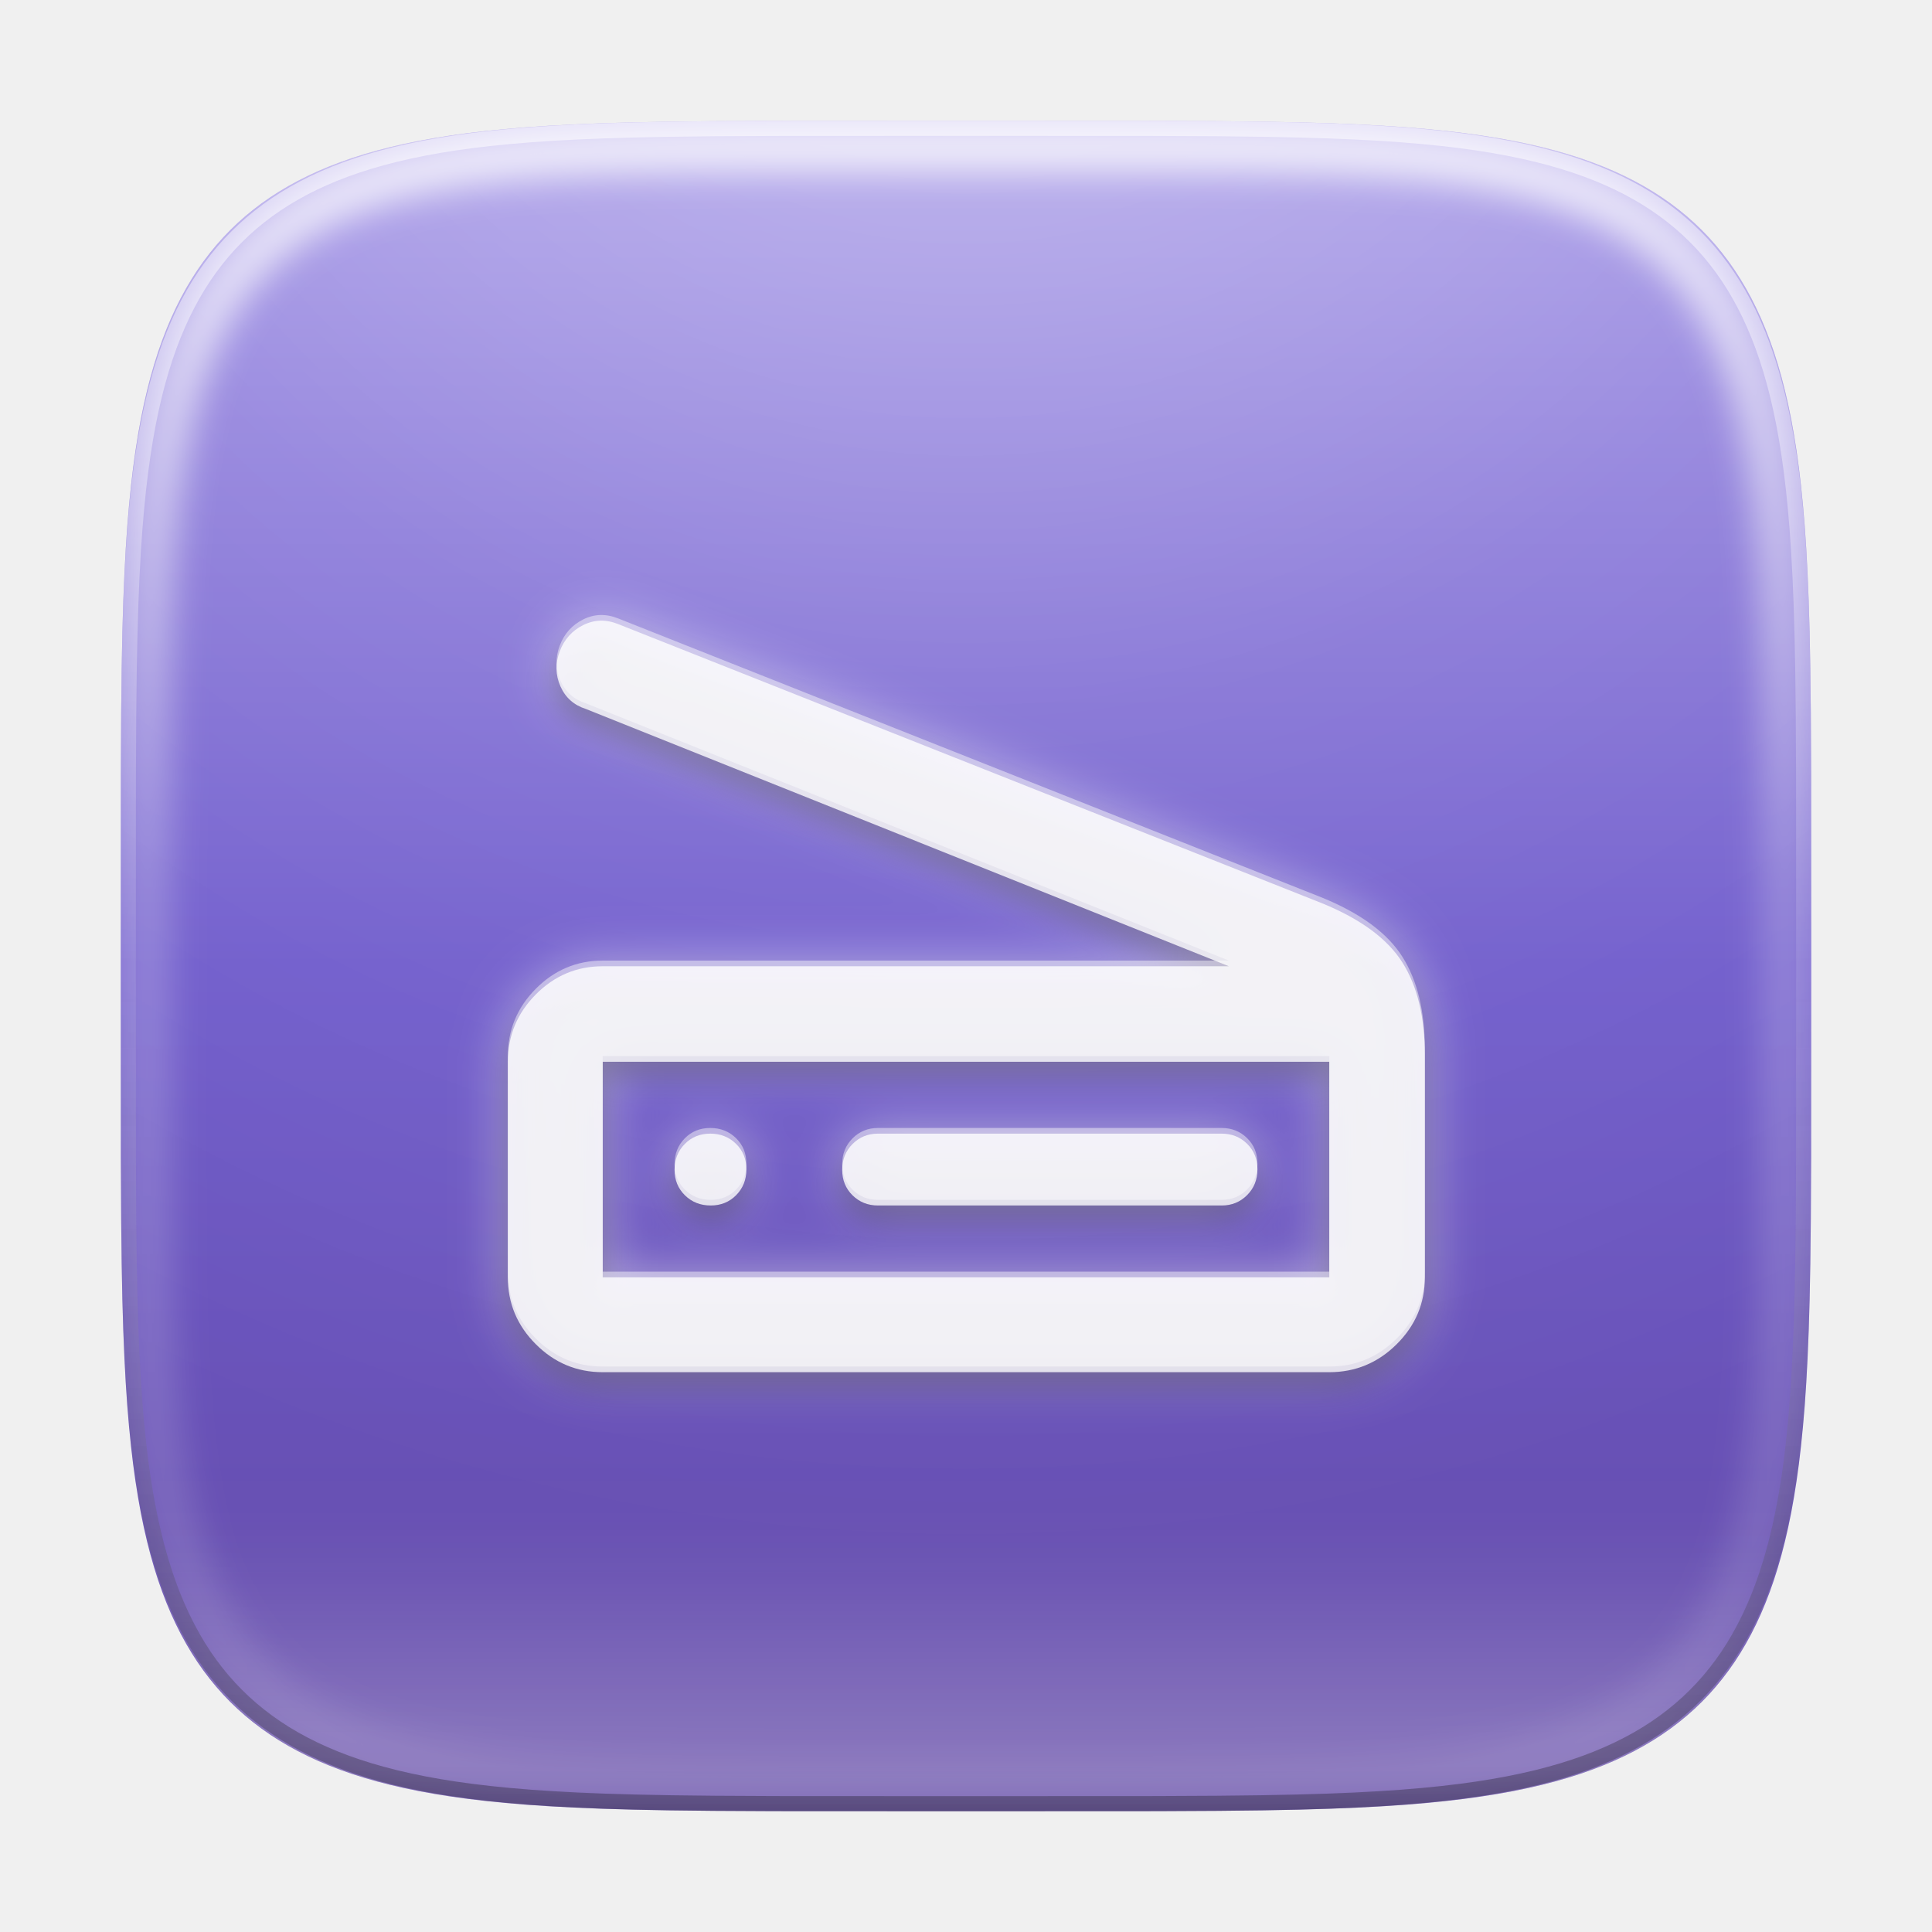
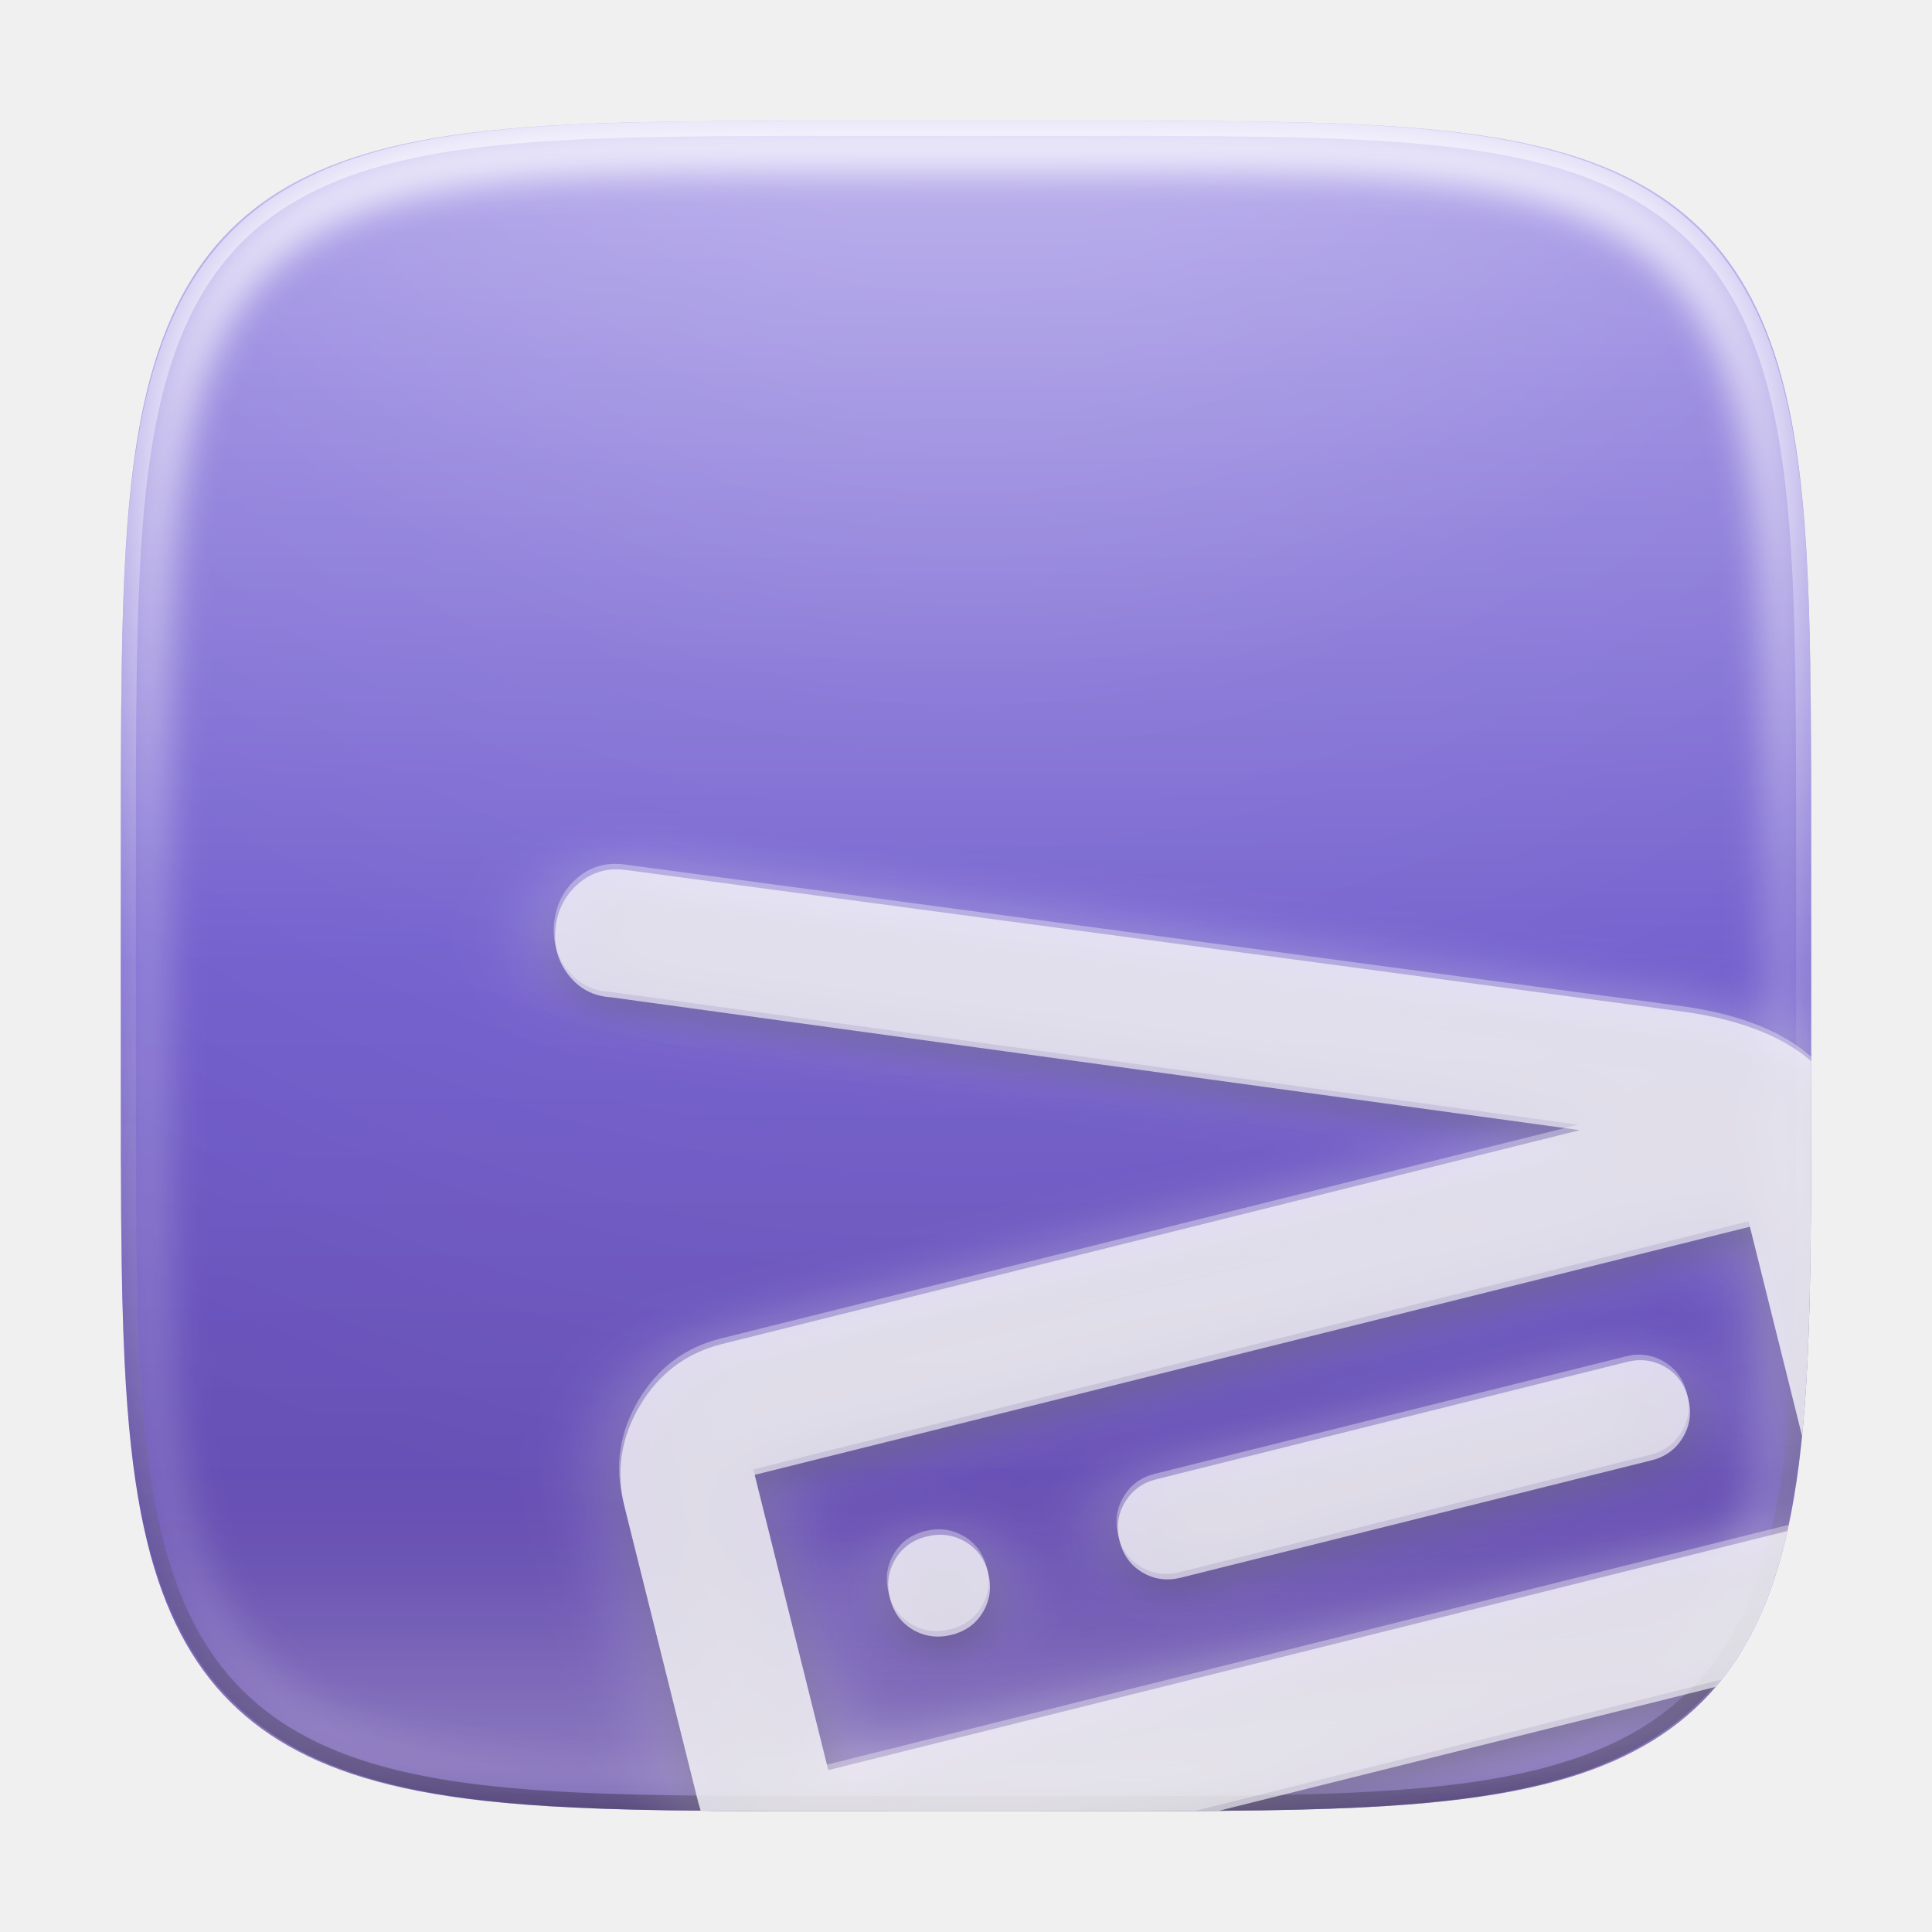
<svg xmlns="http://www.w3.org/2000/svg" width="1024" height="1024" viewBox="0 0 1024 1024">
  <defs>
    <clipPath id="clip">
      <path d="M960.00,512.00 L959.95,613.68 L959.78,646.15 L959.51,669.74 L959.14,688.93 L958.65,705.38 L958.05,719.92 L957.35,733.02 L956.54,745.01 L955.61,756.08 L954.58,766.39 L953.44,776.06 L952.18,785.15 L950.81,793.76 L949.34,801.92 L947.74,809.68 L946.03,817.08 L944.21,824.15 L942.27,830.91 L940.22,837.40 L938.04,843.61 L935.74,849.58 L933.33,855.32 L930.78,860.83 L928.12,866.14 L925.32,871.24 L922.40,876.16 L919.35,880.89 L916.16,885.44 L912.83,889.82 L909.37,894.04 L905.76,898.10 L902.01,902.01 L898.10,905.76 L894.04,909.37 L889.82,912.83 L885.44,916.16 L880.89,919.35 L876.16,922.40 L871.24,925.32 L866.14,928.12 L860.83,930.78 L855.32,933.33 L849.58,935.74 L843.61,938.04 L837.40,940.22 L830.91,942.27 L824.15,944.21 L817.08,946.03 L809.68,947.74 L801.92,949.34 L793.76,950.81 L785.15,952.18 L776.06,953.44 L766.39,954.58 L756.08,955.61 L745.01,956.54 L733.02,957.35 L719.92,958.05 L705.38,958.65 L688.93,959.14 L669.74,959.51 L646.15,959.78 L613.68,959.95 L512.00,960.00 L410.32,959.95 L377.85,959.78 L354.26,959.51 L335.07,959.14 L318.62,958.65 L304.08,958.05 L290.98,957.35 L278.99,956.54 L267.92,955.61 L257.61,954.58 L247.94,953.44 L238.85,952.18 L230.24,950.81 L222.08,949.34 L214.32,947.74 L206.92,946.03 L199.85,944.21 L193.09,942.27 L186.60,940.22 L180.39,938.04 L174.42,935.74 L168.68,933.33 L163.17,930.78 L157.86,928.12 L152.76,925.32 L147.84,922.40 L143.11,919.35 L138.56,916.16 L134.18,912.83 L129.96,909.37 L125.90,905.76 L121.99,902.01 L118.24,898.10 L114.63,894.04 L111.17,889.82 L107.84,885.44 L104.65,880.89 L101.60,876.16 L98.68,871.24 L95.88,866.14 L93.22,860.83 L90.67,855.32 L88.26,849.58 L85.96,843.61 L83.78,837.40 L81.73,830.91 L79.79,824.15 L77.97,817.08 L76.26,809.68 L74.66,801.92 L73.19,793.76 L71.82,785.15 L70.56,776.06 L69.42,766.39 L68.39,756.08 L67.46,745.01 L66.65,733.02 L65.95,719.92 L65.35,705.38 L64.86,688.93 L64.49,669.74 L64.22,646.15 L64.05,613.68 L64.00,512.00 L64.05,410.32 L64.22,377.85 L64.49,354.26 L64.86,335.07 L65.35,318.62 L65.95,304.08 L66.65,290.98 L67.46,278.99 L68.39,267.92 L69.42,257.61 L70.56,247.94 L71.82,238.85 L73.19,230.24 L74.66,222.08 L76.26,214.32 L77.97,206.92 L79.79,199.85 L81.73,193.09 L83.78,186.60 L85.96,180.39 L88.26,174.42 L90.67,168.68 L93.22,163.17 L95.88,157.86 L98.68,152.76 L101.60,147.84 L104.65,143.11 L107.84,138.56 L111.17,134.18 L114.63,129.96 L118.24,125.90 L121.99,121.99 L125.90,118.24 L129.96,114.63 L134.18,111.17 L138.56,107.84 L143.11,104.65 L147.84,101.60 L152.76,98.68 L157.86,95.88 L163.17,93.22 L168.68,90.67 L174.42,88.26 L180.39,85.96 L186.60,83.78 L193.09,81.73 L199.85,79.79 L206.92,77.97 L214.32,76.26 L222.08,74.66 L230.24,73.19 L238.85,71.82 L247.94,70.56 L257.61,69.42 L267.92,68.39 L278.99,67.46 L290.98,66.65 L304.08,65.95 L318.62,65.35 L335.07,64.86 L354.26,64.49 L377.85,64.22 L410.32,64.05 L512.00,64.00 L613.68,64.05 L646.15,64.22 L669.74,64.49 L688.93,64.86 L705.38,65.35 L719.92,65.95 L733.02,66.65 L745.01,67.46 L756.08,68.39 L766.39,69.42 L776.06,70.56 L785.15,71.82 L793.76,73.19 L801.92,74.66 L809.68,76.26 L817.08,77.97 L824.15,79.79 L830.91,81.73 L837.40,83.78 L843.61,85.96 L849.58,88.26 L855.32,90.67 L860.83,93.22 L866.14,95.88 L871.24,98.68 L876.16,101.60 L880.89,104.65 L885.44,107.84 L889.82,111.17 L894.04,114.63 L898.10,118.24 L902.01,121.99 L905.76,125.90 L909.37,129.96 L912.83,134.18 L916.16,138.56 L919.35,143.11 L922.40,147.84 L925.32,152.76 L928.12,157.86 L930.78,163.17 L933.33,168.68 L935.74,174.42 L938.04,180.39 L940.22,186.60 L942.27,193.09 L944.21,199.85 L946.03,206.92 L947.74,214.32 L949.34,222.08 L950.81,230.24 L952.18,238.85 L953.44,247.94 L954.58,257.61 L955.61,267.92 L956.54,278.99 L957.35,290.98 L958.05,304.08 L958.65,318.62 L959.14,335.07 L959.51,354.26 L959.78,377.85 L959.95,410.32 Z" />
    </clipPath>
    <linearGradient id="base" x1="0" y1="0" x2="0" y2="1">
      <stop offset="0" stop-color="#a395e6" />
      <stop offset="0.5" stop-color="#6e5acb" />
      <stop offset="1" stop-color="#634aa6" />
    </linearGradient>
    <radialGradient id="dome" cx="0.5" cy="-0.15" r="0.95">
      <stop offset="0" stop-color="#ffffff" stop-opacity="0.42" />
      <stop offset="0.55" stop-color="#ffffff" stop-opacity="0.10" />
      <stop offset="1" stop-color="#ffffff" stop-opacity="0" />
    </radialGradient>
    <linearGradient id="innerrim" x1="0" y1="0" x2="0" y2="1">
      <stop offset="0" stop-color="#ffffff" stop-opacity="0.75" />
      <stop offset="0.45" stop-color="#ffffff" stop-opacity="0.22" />
      <stop offset="1" stop-color="#ffffff" stop-opacity="0.10" />
    </linearGradient>
    <linearGradient id="rim" x1="0" y1="0" x2="0" y2="1">
      <stop offset="0" stop-color="#ffffff" stop-opacity="0.55" />
      <stop offset="0.5" stop-color="#ffffff" stop-opacity="0.10" />
      <stop offset="1" stop-color="#000000" stop-opacity="0.30" />
    </linearGradient>
    <linearGradient id="bottomglow" x1="0" y1="0" x2="0" y2="1">
      <stop offset="0" stop-color="#ffffff" stop-opacity="0" />
      <stop offset="1" stop-color="#ffffff" stop-opacity="0.30" />
    </linearGradient>
    <filter id="soft" x="-20%" y="-20%" width="140%" height="140%">
      <feGaussianBlur stdDeviation="22" />
    </filter>
    <filter id="rimblur" x="-20%" y="-20%" width="140%" height="140%">
      <feGaussianBlur stdDeviation="9" />
    </filter>
    <filter id="soft-glyph" x="-20%" y="-20%" width="140%" height="140%">
      <feGaussianBlur stdDeviation="12" />
    </filter>
    <filter id="glow" x="-30%" y="-30%" width="160%" height="160%">
      <feGaussianBlur stdDeviation="22" />
    </filter>
    <filter id="glyph-shadow" x="-20%" y="-20%" width="140%" height="140%">
      <feDropShadow dx="0" dy="10" stdDeviation="14" flood-color="#000000" flood-opacity="0.28" />
    </filter>
  </defs>
  <path d="M960.00,512.00 L959.95,613.68 L959.78,646.15 L959.51,669.74 L959.14,688.93 L958.65,705.38 L958.05,719.92 L957.35,733.02 L956.54,745.01 L955.61,756.08 L954.58,766.39 L953.44,776.06 L952.18,785.15 L950.81,793.76 L949.34,801.92 L947.74,809.68 L946.03,817.08 L944.21,824.15 L942.27,830.91 L940.22,837.40 L938.04,843.61 L935.74,849.58 L933.33,855.32 L930.78,860.83 L928.12,866.14 L925.32,871.24 L922.40,876.16 L919.35,880.89 L916.16,885.44 L912.83,889.82 L909.37,894.04 L905.76,898.10 L902.01,902.01 L898.10,905.76 L894.04,909.37 L889.82,912.83 L885.44,916.16 L880.89,919.35 L876.16,922.40 L871.24,925.32 L866.14,928.12 L860.83,930.78 L855.32,933.33 L849.58,935.74 L843.61,938.04 L837.40,940.22 L830.91,942.27 L824.15,944.21 L817.08,946.03 L809.68,947.74 L801.92,949.34 L793.76,950.81 L785.15,952.18 L776.06,953.44 L766.39,954.58 L756.08,955.61 L745.01,956.54 L733.02,957.35 L719.92,958.05 L705.38,958.65 L688.93,959.14 L669.74,959.51 L646.15,959.78 L613.68,959.95 L512.00,960.00 L410.32,959.95 L377.85,959.78 L354.26,959.51 L335.07,959.14 L318.62,958.65 L304.08,958.05 L290.98,957.35 L278.99,956.54 L267.92,955.61 L257.61,954.58 L247.94,953.44 L238.85,952.18 L230.24,950.81 L222.08,949.34 L214.32,947.74 L206.92,946.03 L199.85,944.21 L193.09,942.27 L186.60,940.22 L180.39,938.04 L174.42,935.74 L168.68,933.33 L163.17,930.78 L157.86,928.12 L152.76,925.32 L147.84,922.40 L143.11,919.35 L138.56,916.16 L134.18,912.83 L129.96,909.37 L125.90,905.76 L121.99,902.01 L118.24,898.10 L114.63,894.04 L111.17,889.82 L107.84,885.44 L104.65,880.89 L101.60,876.16 L98.68,871.24 L95.88,866.14 L93.22,860.83 L90.67,855.32 L88.26,849.58 L85.96,843.61 L83.78,837.40 L81.73,830.91 L79.79,824.15 L77.97,817.08 L76.26,809.68 L74.66,801.92 L73.19,793.76 L71.82,785.15 L70.56,776.06 L69.42,766.39 L68.39,756.08 L67.46,745.01 L66.65,733.02 L65.95,719.92 L65.35,705.38 L64.86,688.93 L64.49,669.74 L64.22,646.15 L64.05,613.68 L64.00,512.00 L64.05,410.32 L64.22,377.85 L64.49,354.26 L64.86,335.07 L65.35,318.62 L65.95,304.08 L66.65,290.98 L67.46,278.99 L68.39,267.92 L69.42,257.61 L70.56,247.94 L71.82,238.85 L73.19,230.24 L74.66,222.08 L76.26,214.32 L77.97,206.92 L79.79,199.85 L81.73,193.09 L83.78,186.60 L85.96,180.39 L88.26,174.42 L90.67,168.68 L93.22,163.17 L95.88,157.86 L98.68,152.76 L101.60,147.84 L104.65,143.11 L107.84,138.56 L111.17,134.18 L114.63,129.96 L118.24,125.90 L121.99,121.99 L125.90,118.24 L129.96,114.63 L134.18,111.17 L138.56,107.84 L143.11,104.65 L147.84,101.60 L152.76,98.68 L157.86,95.88 L163.17,93.22 L168.68,90.67 L174.42,88.26 L180.39,85.96 L186.60,83.78 L193.09,81.73 L199.85,79.79 L206.92,77.97 L214.32,76.26 L222.08,74.66 L230.24,73.19 L238.85,71.82 L247.94,70.56 L257.61,69.42 L267.92,68.39 L278.99,67.46 L290.98,66.65 L304.08,65.95 L318.62,65.35 L335.07,64.86 L354.26,64.49 L377.85,64.22 L410.32,64.05 L512.00,64.00 L613.68,64.05 L646.15,64.22 L669.74,64.49 L688.93,64.86 L705.38,65.35 L719.92,65.95 L733.02,66.65 L745.01,67.46 L756.08,68.39 L766.39,69.42 L776.06,70.56 L785.15,71.82 L793.76,73.19 L801.92,74.66 L809.68,76.26 L817.08,77.97 L824.15,79.79 L830.91,81.73 L837.40,83.78 L843.61,85.96 L849.58,88.26 L855.32,90.67 L860.83,93.22 L866.14,95.88 L871.24,98.68 L876.16,101.60 L880.89,104.65 L885.44,107.84 L889.82,111.17 L894.04,114.63 L898.10,118.24 L902.01,121.99 L905.76,125.90 L909.37,129.96 L912.83,134.18 L916.16,138.56 L919.35,143.11 L922.40,147.84 L925.32,152.76 L928.12,157.86 L930.78,163.17 L933.33,168.68 L935.74,174.42 L938.04,180.39 L940.22,186.60 L942.27,193.09 L944.21,199.85 L946.03,206.92 L947.74,214.32 L949.34,222.08 L950.81,230.24 L952.18,238.85 L953.44,247.94 L954.58,257.61 L955.61,267.92 L956.54,278.99 L957.35,290.98 L958.05,304.08 L958.65,318.62 L959.14,335.07 L959.51,354.26 L959.78,377.85 L959.95,410.32 Z" fill="url(#base)" />
  <g clip-path="url(#clip)">
    <rect x="0" y="0" width="1024" height="1024" fill="url(#dome)" />
    <path d="M946.00,512.00 L945.95,610.50 L945.79,641.96 L945.53,664.81 L945.16,683.40 L944.69,699.33 L944.11,713.42 L943.43,726.12 L942.64,737.73 L941.75,748.45 L940.75,758.44 L939.64,767.80 L938.43,776.62 L937.10,784.95 L935.67,792.86 L934.12,800.38 L932.47,807.55 L930.70,814.40 L928.83,820.95 L926.83,827.23 L924.73,833.25 L922.50,839.03 L920.16,844.59 L917.70,849.93 L915.11,855.07 L912.41,860.02 L909.58,864.78 L906.62,869.36 L903.53,873.77 L900.31,878.02 L896.95,882.10 L893.46,886.04 L889.82,889.82 L886.04,893.46 L882.10,896.95 L878.02,900.31 L873.77,903.53 L869.36,906.62 L864.78,909.58 L860.02,912.41 L855.07,915.11 L849.93,917.70 L844.59,920.16 L839.03,922.50 L833.25,924.73 L827.23,926.83 L820.95,928.83 L814.40,930.70 L807.55,932.47 L800.38,934.12 L792.86,935.67 L784.95,937.10 L776.62,938.43 L767.80,939.64 L758.44,940.75 L748.45,941.75 L737.73,942.64 L726.12,943.43 L713.42,944.11 L699.33,944.69 L683.40,945.16 L664.81,945.53 L641.96,945.79 L610.50,945.95 L512.00,946.00 L413.50,945.95 L382.04,945.79 L359.19,945.53 L340.60,945.16 L324.67,944.69 L310.58,944.11 L297.88,943.43 L286.27,942.64 L275.55,941.75 L265.56,940.75 L256.20,939.64 L247.38,938.43 L239.05,937.10 L231.14,935.67 L223.62,934.12 L216.45,932.47 L209.60,930.70 L203.05,928.83 L196.77,926.83 L190.75,924.73 L184.97,922.50 L179.41,920.16 L174.07,917.70 L168.93,915.11 L163.98,912.41 L159.22,909.58 L154.64,906.62 L150.23,903.53 L145.98,900.31 L141.90,896.95 L137.96,893.46 L134.18,889.82 L130.54,886.04 L127.05,882.10 L123.69,878.02 L120.47,873.77 L117.38,869.36 L114.42,864.78 L111.59,860.02 L108.89,855.07 L106.30,849.93 L103.84,844.59 L101.50,839.03 L99.27,833.25 L97.17,827.23 L95.17,820.95 L93.30,814.40 L91.53,807.55 L89.88,800.38 L88.33,792.86 L86.90,784.95 L85.57,776.62 L84.36,767.80 L83.25,758.44 L82.25,748.45 L81.36,737.73 L80.57,726.12 L79.89,713.42 L79.31,699.33 L78.84,683.40 L78.47,664.81 L78.21,641.96 L78.05,610.50 L78.00,512.00 L78.05,413.50 L78.21,382.04 L78.47,359.19 L78.84,340.60 L79.31,324.67 L79.89,310.58 L80.57,297.88 L81.36,286.27 L82.25,275.55 L83.25,265.56 L84.36,256.20 L85.57,247.38 L86.90,239.05 L88.33,231.14 L89.88,223.62 L91.53,216.45 L93.30,209.60 L95.17,203.05 L97.17,196.77 L99.27,190.75 L101.50,184.97 L103.84,179.41 L106.30,174.07 L108.89,168.93 L111.59,163.98 L114.42,159.22 L117.38,154.64 L120.47,150.23 L123.69,145.98 L127.05,141.90 L130.54,137.96 L134.18,134.18 L137.96,130.54 L141.90,127.05 L145.98,123.69 L150.23,120.47 L154.64,117.38 L159.22,114.42 L163.98,111.59 L168.93,108.89 L174.07,106.30 L179.41,103.84 L184.97,101.50 L190.75,99.27 L196.77,97.17 L203.05,95.17 L209.60,93.30 L216.45,91.53 L223.62,89.88 L231.14,88.33 L239.05,86.90 L247.38,85.57 L256.20,84.36 L265.56,83.25 L275.55,82.25 L286.27,81.36 L297.88,80.57 L310.58,79.89 L324.67,79.31 L340.60,78.84 L359.19,78.47 L382.04,78.21 L413.50,78.05 L512.00,78.00 L610.50,78.05 L641.96,78.21 L664.81,78.47 L683.40,78.84 L699.33,79.31 L713.42,79.89 L726.12,80.57 L737.73,81.36 L748.45,82.25 L758.44,83.25 L767.80,84.36 L776.62,85.57 L784.95,86.90 L792.86,88.33 L800.38,89.88 L807.55,91.53 L814.40,93.30 L820.95,95.17 L827.23,97.17 L833.25,99.27 L839.03,101.50 L844.59,103.84 L849.93,106.30 L855.07,108.89 L860.02,111.59 L864.78,114.42 L869.36,117.38 L873.77,120.47 L878.02,123.69 L882.10,127.05 L886.04,130.54 L889.82,134.18 L893.46,137.96 L896.95,141.90 L900.31,145.98 L903.53,150.23 L906.62,154.64 L909.58,159.22 L912.41,163.98 L915.11,168.93 L917.70,174.07 L920.16,179.41 L922.50,184.97 L924.73,190.75 L926.83,196.77 L928.83,203.05 L930.70,209.60 L932.47,216.45 L934.12,223.62 L935.67,231.14 L937.10,239.05 L938.43,247.38 L939.64,256.20 L940.75,265.56 L941.75,275.55 L942.64,286.27 L943.43,297.88 L944.11,310.58 L944.69,324.67 L945.16,340.60 L945.53,359.19 L945.79,382.04 L945.95,413.50 Z" fill="none" stroke="url(#innerrim)" stroke-width="26" filter="url(#rimblur)" />
    <rect x="0" y="810" width="1024" height="150" fill="url(#bottomglow)" filter="url(#soft)" />
  </g>
  <path d="M956.00,512.00 L955.95,612.77 L955.79,644.95 L955.52,668.33 L955.14,687.35 L954.66,703.65 L954.07,718.06 L953.37,731.05 L952.57,742.93 L951.65,753.90 L950.63,764.12 L949.50,773.70 L948.25,782.72 L946.90,791.24 L945.43,799.33 L943.85,807.02 L942.16,814.36 L940.35,821.36 L938.43,828.07 L936.39,834.49 L934.24,840.65 L931.96,846.57 L929.56,852.25 L927.05,857.72 L924.40,862.98 L921.63,868.04 L918.74,872.91 L915.71,877.59 L912.55,882.11 L909.25,886.45 L905.82,890.63 L902.25,894.65 L898.52,898.52 L894.65,902.25 L890.63,905.82 L886.45,909.25 L882.11,912.55 L877.59,915.71 L872.91,918.74 L868.04,921.63 L862.98,924.40 L857.72,927.05 L852.25,929.56 L846.57,931.96 L840.65,934.24 L834.49,936.39 L828.07,938.43 L821.36,940.35 L814.36,942.16 L807.02,943.85 L799.33,945.43 L791.24,946.90 L782.72,948.25 L773.70,949.50 L764.12,950.63 L753.90,951.65 L742.93,952.57 L731.05,953.37 L718.06,954.07 L703.65,954.66 L687.35,955.14 L668.33,955.52 L644.95,955.79 L612.77,955.95 L512.00,956.00 L411.23,955.95 L379.05,955.79 L355.67,955.52 L336.65,955.14 L320.35,954.66 L305.94,954.07 L292.95,953.37 L281.07,952.57 L270.10,951.65 L259.88,950.63 L250.30,949.50 L241.28,948.25 L232.76,946.90 L224.67,945.43 L216.98,943.85 L209.64,942.16 L202.64,940.35 L195.93,938.43 L189.51,936.39 L183.35,934.24 L177.43,931.96 L171.75,929.56 L166.28,927.05 L161.02,924.40 L155.96,921.63 L151.09,918.74 L146.41,915.71 L141.89,912.55 L137.55,909.25 L133.37,905.82 L129.35,902.25 L125.48,898.52 L121.75,894.65 L118.18,890.63 L114.75,886.45 L111.45,882.11 L108.29,877.59 L105.26,872.91 L102.37,868.04 L99.60,862.98 L96.95,857.72 L94.44,852.25 L92.04,846.57 L89.76,840.65 L87.61,834.49 L85.57,828.07 L83.65,821.36 L81.84,814.36 L80.15,807.02 L78.57,799.33 L77.10,791.24 L75.75,782.72 L74.50,773.70 L73.37,764.12 L72.35,753.90 L71.43,742.93 L70.63,731.05 L69.93,718.06 L69.34,703.65 L68.86,687.35 L68.48,668.33 L68.21,644.95 L68.05,612.77 L68.00,512.00 L68.05,411.23 L68.21,379.05 L68.48,355.67 L68.86,336.65 L69.34,320.35 L69.93,305.94 L70.63,292.95 L71.43,281.07 L72.35,270.10 L73.37,259.88 L74.50,250.30 L75.75,241.28 L77.10,232.76 L78.57,224.67 L80.15,216.98 L81.84,209.64 L83.65,202.64 L85.57,195.93 L87.61,189.51 L89.76,183.35 L92.04,177.43 L94.44,171.75 L96.95,166.28 L99.60,161.02 L102.37,155.96 L105.26,151.09 L108.29,146.41 L111.45,141.89 L114.75,137.55 L118.18,133.37 L121.75,129.35 L125.48,125.48 L129.35,121.75 L133.37,118.18 L137.55,114.75 L141.89,111.45 L146.41,108.29 L151.09,105.26 L155.96,102.37 L161.02,99.60 L166.28,96.95 L171.75,94.44 L177.43,92.04 L183.35,89.76 L189.51,87.61 L195.93,85.57 L202.64,83.65 L209.64,81.84 L216.98,80.15 L224.67,78.57 L232.76,77.10 L241.28,75.75 L250.30,74.50 L259.88,73.37 L270.10,72.35 L281.07,71.43 L292.95,70.63 L305.94,69.93 L320.35,69.34 L336.65,68.86 L355.67,68.48 L379.05,68.21 L411.23,68.05 L512.00,68.00 L612.77,68.05 L644.95,68.21 L668.33,68.48 L687.35,68.86 L703.65,69.34 L718.06,69.93 L731.05,70.63 L742.93,71.43 L753.90,72.35 L764.12,73.37 L773.70,74.50 L782.72,75.75 L791.24,77.10 L799.33,78.57 L807.02,80.15 L814.36,81.84 L821.36,83.65 L828.07,85.57 L834.49,87.61 L840.65,89.76 L846.57,92.04 L852.25,94.44 L857.72,96.95 L862.98,99.60 L868.04,102.37 L872.91,105.26 L877.59,108.29 L882.11,111.45 L886.45,114.75 L890.63,118.18 L894.65,121.75 L898.52,125.48 L902.25,129.35 L905.82,133.37 L909.25,137.55 L912.55,141.89 L915.71,146.41 L918.74,151.09 L921.63,155.96 L924.40,161.02 L927.05,166.28 L929.56,171.75 L931.96,177.43 L934.24,183.35 L936.39,189.51 L938.43,195.93 L940.35,202.64 L942.16,209.64 L943.85,216.98 L945.43,224.67 L946.90,232.76 L948.25,241.28 L949.50,250.30 L950.63,259.88 L951.65,270.10 L952.57,281.07 L953.37,292.95 L954.07,305.94 L954.66,320.35 L955.14,336.65 L955.52,355.67 L955.79,379.05 L955.95,411.23 Z" fill="none" stroke="url(#rim)" stroke-width="8" />
-   <g transform="translate(207.36,816.64) scale(0.63467)" fill="#ffffff" fill-opacity="0.55" filter="url(#glow)">
-     <path d="m699.56-479.78-537-214.87q-15.01-4.76-21.27-18.93-6.25-14.16-.6-29.15 5.64-15 19.61-21.96 13.96-6.96 29.22-.83l587.83 233.13q48.39 19.78 67.11 49.47 18.72 29.69 18.72 77.14V-220q0 32.51-23.53 55.86-23.52 23.36-56.26 23.36H176.61q-32.51 0-55.86-23.36Q97.39-187.49 97.39-220v-180q0-32.74 23.36-56.26 23.35-23.52 55.86-23.52h522.95ZM783.39-220v-180H176.61v180h606.78Zm-376.92-60h287.06q12.61 0 21.24-8.68 8.62-8.67 8.62-21.5 0-12.82-8.62-21.32-8.63-8.5-21.24-8.5H406.47q-12.61 0-21.24 8.68-8.62 8.67-8.62 21.5 0 12.82 8.62 21.32 8.63 8.5 21.24 8.5Zm-139.69 0q12.83 0 21.33-8.68 8.5-8.67 8.5-21.5 0-12.82-8.68-21.32-8.67-8.5-21.5-8.5-12.82 0-21.32 8.68-8.5 8.67-8.5 21.5 0 12.82 8.67 21.32 8.68 8.5 21.5 8.5Zm-90.17 60v-180 180Z" />
-   </g>
-   <g transform="translate(207.36,824.64) scale(0.63467)" fill="#000000" fill-opacity="0.26" filter="url(#soft-glyph)">
-     <path d="m699.56-479.78-537-214.87q-15.01-4.76-21.27-18.93-6.25-14.16-.6-29.15 5.64-15 19.61-21.96 13.96-6.96 29.22-.83l587.83 233.13q48.39 19.78 67.11 49.47 18.72 29.69 18.72 77.14V-220q0 32.51-23.53 55.86-23.52 23.36-56.26 23.36H176.61q-32.51 0-55.86-23.36Q97.39-187.49 97.39-220v-180q0-32.74 23.36-56.26 23.35-23.52 55.86-23.52h522.95ZM783.39-220v-180H176.61v180h606.78Zm-376.92-60h287.06q12.61 0 21.24-8.68 8.62-8.67 8.62-21.5 0-12.82-8.62-21.32-8.63-8.5-21.24-8.5H406.47q-12.61 0-21.24 8.68-8.62 8.67-8.62 21.5 0 12.82 8.62 21.32 8.63 8.5 21.24 8.5Zm-139.69 0q12.83 0 21.33-8.68 8.5-8.67 8.5-21.5 0-12.82-8.68-21.32-8.67-8.5-21.5-8.5-12.82 0-21.32 8.68-8.5 8.67-8.5 21.5 0 12.82 8.67 21.32 8.68 8.5 21.5 8.5Zm-90.17 60v-180 180Z" />
-   </g>
-   <g transform="translate(207.36,813.64) scale(0.63467)" fill="#ffffff" fill-opacity="0.45">
-     <path d="m699.56-479.78-537-214.87q-15.01-4.76-21.27-18.93-6.25-14.16-.6-29.15 5.64-15 19.61-21.96 13.96-6.96 29.22-.83l587.83 233.13q48.39 19.78 67.11 49.47 18.72 29.69 18.72 77.14V-220q0 32.51-23.53 55.86-23.52 23.36-56.26 23.36H176.61q-32.51 0-55.86-23.36Q97.39-187.49 97.39-220v-180q0-32.74 23.36-56.26 23.35-23.52 55.86-23.52h522.95ZM783.39-220v-180H176.61v180h606.78Zm-376.92-60h287.06q12.61 0 21.24-8.68 8.62-8.67 8.62-21.5 0-12.82-8.62-21.32-8.63-8.5-21.24-8.5H406.47q-12.61 0-21.24 8.68-8.62 8.67-8.62 21.5 0 12.82 8.62 21.32 8.63 8.5 21.24 8.5Zm-139.69 0q12.83 0 21.33-8.68 8.5-8.67 8.5-21.5 0-12.82-8.68-21.32-8.67-8.5-21.5-8.5-12.82 0-21.32 8.68-8.5 8.67-8.5 21.5 0 12.82 8.67 21.32 8.68 8.5 21.5 8.5Zm-90.17 60v-180 180Z" />
-   </g>
-   <g transform="translate(207.36,816.64) scale(0.63467)" fill="#ffffff" fill-opacity="0.8">
-     <path d="m699.56-479.78-537-214.87q-15.01-4.76-21.27-18.93-6.25-14.16-.6-29.15 5.64-15 19.61-21.96 13.96-6.96 29.22-.83l587.83 233.13q48.39 19.78 67.11 49.47 18.72 29.69 18.72 77.14V-220q0 32.51-23.53 55.86-23.52 23.36-56.26 23.36H176.61q-32.51 0-55.86-23.36Q97.39-187.49 97.39-220v-180q0-32.74 23.36-56.26 23.35-23.52 55.86-23.52h522.95ZM783.39-220v-180H176.61v180h606.78Zm-376.92-60h287.06q12.61 0 21.24-8.68 8.62-8.67 8.62-21.5 0-12.82-8.62-21.32-8.63-8.5-21.24-8.5H406.47q-12.61 0-21.24 8.68-8.62 8.67-8.62 21.5 0 12.82 8.62 21.32 8.63 8.5 21.24 8.5Zm-139.69 0q12.83 0 21.33-8.68 8.5-8.67 8.5-21.5 0-12.82-8.68-21.32-8.67-8.5-21.5-8.5-12.82 0-21.32 8.68-8.5 8.67-8.5 21.5 0 12.82 8.67 21.32 8.68 8.5 21.5 8.5Zm-90.17 60v-180 180Z" />
+   <g clip-path="url(#clip)">
+     <g transform="rotate(-14 646.4 646.4) translate(216.32,1076.48) scale(0.896)" fill="#ffffff" fill-opacity="0.4" filter="url(#glow)">
+       <path d="m699.56-479.78-537-214.87q-15.01-4.76-21.27-18.93-6.25-14.16-.6-29.15 5.64-15 19.61-21.96 13.96-6.96 29.22-.83l587.83 233.13q48.39 19.78 67.11 49.47 18.72 29.69 18.72 77.14V-220q0 32.51-23.53 55.86-23.52 23.36-56.26 23.36H176.61q-32.51 0-55.86-23.36Q97.39-187.49 97.39-220v-180q0-32.74 23.36-56.26 23.35-23.52 55.86-23.52h522.95ZM783.39-220v-180H176.61v180h606.78Zm-376.92-60h287.06q12.61 0 21.24-8.68 8.62-8.67 8.62-21.5 0-12.82-8.62-21.32-8.63-8.5-21.24-8.5H406.47q-12.61 0-21.24 8.68-8.62 8.67-8.62 21.5 0 12.82 8.62 21.32 8.63 8.5 21.24 8.5Zm-139.69 0q12.83 0 21.33-8.68 8.5-8.67 8.5-21.5 0-12.82-8.68-21.32-8.67-8.5-21.5-8.5-12.82 0-21.32 8.68-8.5 8.67-8.5 21.5 0 12.82 8.67 21.32 8.68 8.5 21.5 8.5Zm-90.17 60v-180 180Z" />
+     </g>
+     <g transform="rotate(-14 646.4 646.4) translate(216.32,1084.48) scale(0.896)" fill="#000000" fill-opacity="0.22" filter="url(#soft-glyph)">
+       <path d="m699.56-479.78-537-214.87q-15.01-4.76-21.27-18.93-6.25-14.16-.6-29.15 5.64-15 19.61-21.96 13.96-6.96 29.22-.83l587.83 233.13q48.39 19.78 67.11 49.47 18.72 29.69 18.72 77.14V-220q0 32.51-23.53 55.86-23.52 23.36-56.26 23.36H176.61q-32.51 0-55.86-23.36Q97.39-187.49 97.39-220v-180q0-32.74 23.36-56.26 23.35-23.52 55.86-23.52h522.95ZM783.39-220v-180H176.61v180h606.78Zm-376.92-60h287.06q12.61 0 21.24-8.68 8.62-8.67 8.62-21.5 0-12.82-8.62-21.32-8.63-8.5-21.24-8.5H406.47q-12.61 0-21.24 8.68-8.62 8.67-8.62 21.5 0 12.82 8.62 21.32 8.63 8.5 21.24 8.5Zm-139.69 0q12.83 0 21.33-8.68 8.5-8.67 8.5-21.5 0-12.82-8.68-21.32-8.67-8.5-21.5-8.5-12.82 0-21.32 8.68-8.5 8.67-8.5 21.5 0 12.82 8.67 21.32 8.68 8.5 21.5 8.5Zm-90.17 60v-180 180Z" />
+     </g>
+     <g transform="rotate(-14 646.4 646.4) translate(216.32,1073.48) scale(0.896)" fill="#ffffff" fill-opacity="0.35">
+       <path d="m699.56-479.78-537-214.87q-15.01-4.76-21.27-18.93-6.25-14.16-.6-29.15 5.64-15 19.61-21.96 13.96-6.96 29.22-.83l587.83 233.13q48.39 19.78 67.11 49.47 18.72 29.69 18.72 77.14V-220q0 32.51-23.53 55.86-23.52 23.36-56.26 23.36H176.61q-32.51 0-55.86-23.36Q97.39-187.49 97.39-220v-180q0-32.74 23.36-56.26 23.35-23.52 55.86-23.52h522.95ZM783.39-220v-180H176.61v180h606.78Zm-376.92-60h287.06q12.61 0 21.24-8.68 8.62-8.67 8.62-21.5 0-12.82-8.62-21.32-8.63-8.5-21.24-8.5H406.47q-12.61 0-21.24 8.68-8.62 8.67-8.62 21.5 0 12.82 8.62 21.32 8.63 8.5 21.24 8.5Zm-139.69 0q12.83 0 21.33-8.68 8.5-8.67 8.5-21.5 0-12.82-8.68-21.32-8.67-8.5-21.5-8.5-12.82 0-21.32 8.68-8.5 8.67-8.5 21.5 0 12.82 8.67 21.32 8.68 8.5 21.5 8.5Zm-90.17 60v-180 180Z" />
+     </g>
+     <g transform="rotate(-14 646.4 646.4) translate(216.32,1076.48) scale(0.896)" fill="#ffffff" fill-opacity="0.62">
+       <path d="m699.56-479.78-537-214.87q-15.01-4.76-21.27-18.93-6.25-14.16-.6-29.15 5.64-15 19.61-21.96 13.96-6.96 29.22-.83l587.83 233.13q48.39 19.78 67.11 49.47 18.72 29.69 18.72 77.14V-220q0 32.51-23.53 55.86-23.52 23.36-56.26 23.36H176.61q-32.51 0-55.86-23.36Q97.39-187.49 97.39-220v-180q0-32.74 23.36-56.26 23.35-23.52 55.86-23.52h522.95ZM783.39-220v-180H176.61v180h606.78Zm-376.92-60h287.06q12.61 0 21.24-8.68 8.62-8.67 8.62-21.5 0-12.82-8.62-21.32-8.63-8.5-21.24-8.5H406.47q-12.61 0-21.24 8.68-8.62 8.67-8.62 21.5 0 12.82 8.62 21.32 8.63 8.5 21.24 8.5Zm-139.69 0q12.83 0 21.33-8.68 8.5-8.67 8.5-21.5 0-12.82-8.68-21.32-8.67-8.5-21.5-8.5-12.82 0-21.32 8.68-8.5 8.67-8.5 21.5 0 12.82 8.67 21.32 8.68 8.5 21.5 8.5Zm-90.17 60v-180 180Z" />
+     </g>
  </g>
</svg>
